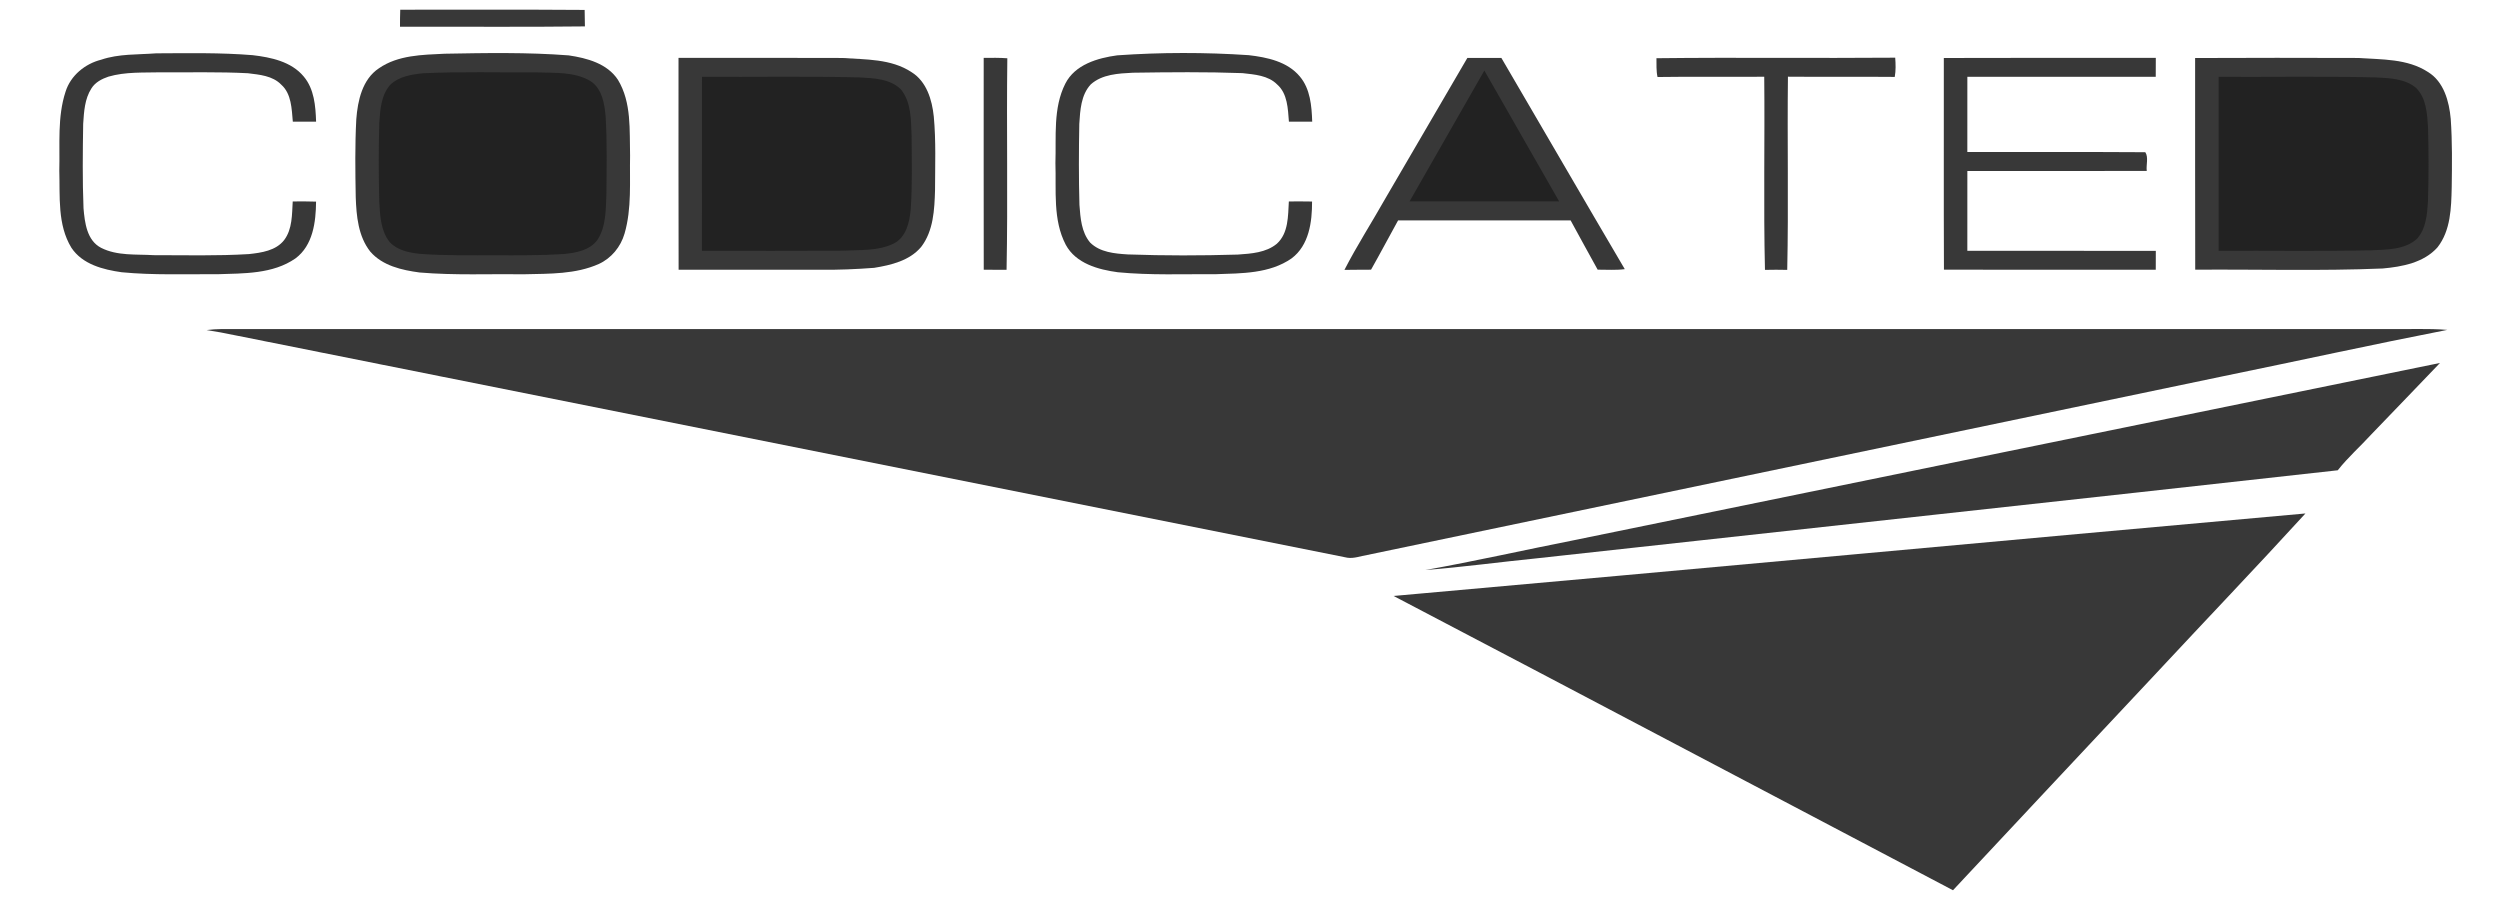
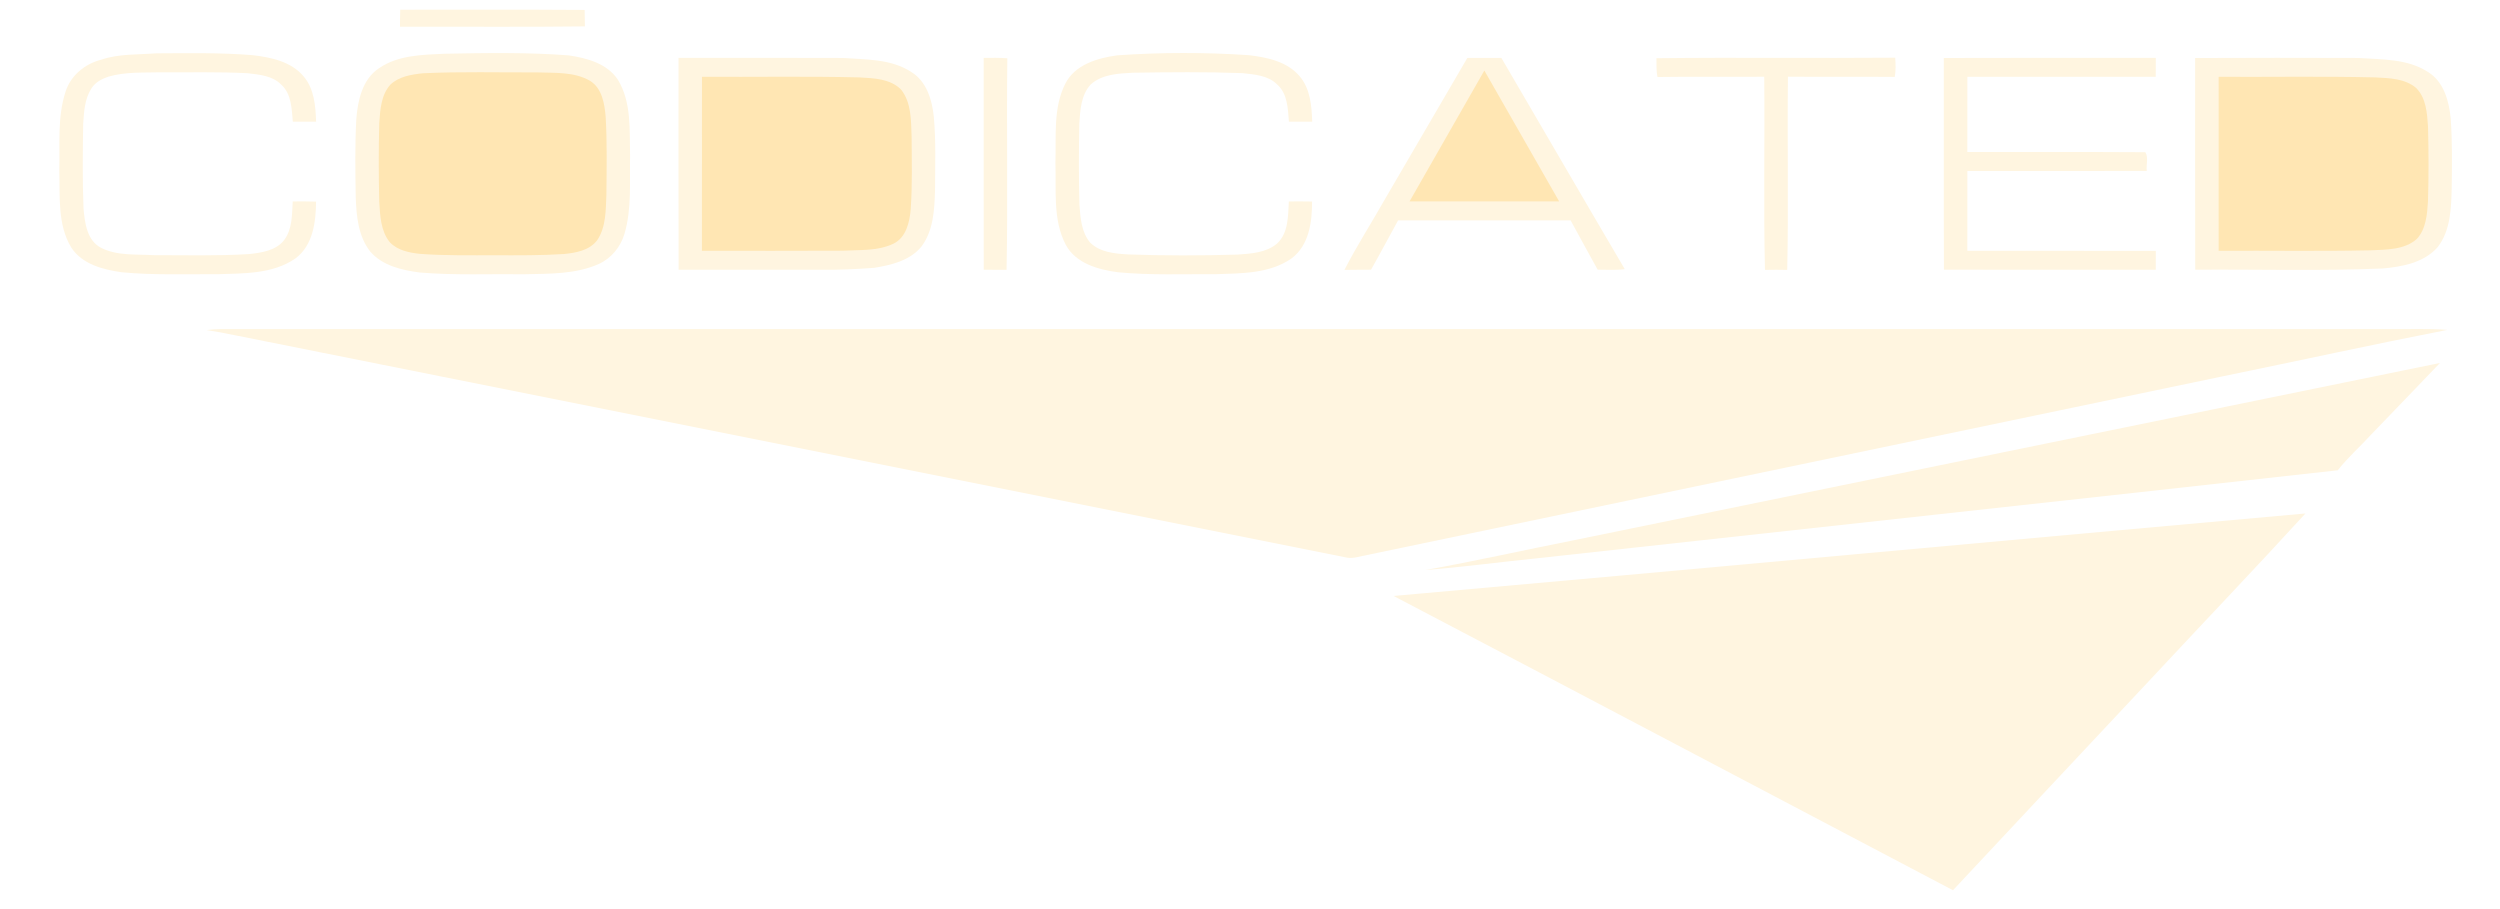
<svg xmlns="http://www.w3.org/2000/svg" id="svg3418" version="1.1" viewBox="0 0 1024 372.238" height="372.238pt" width="1024pt">
  <defs id="defs3458" />
  <path style="fill:none" id="path3420" d="m 0,0 1024,0 0,372.238 -1024,0 L 0,0 Z" />
-   <path style="fill:#383838" id="path3422" d="m 163.94,3.975 c 25.18,0.06 50.36,-0.11 75.53,0.09 0.02,2.25 0.04,4.5 0.11,6.75 -25.24,0.31 -50.49,0.06 -75.74,0.13 0,-2.33 0.01,-4.65 0.1,-6.97 z" />
-   <path style="fill:#383838" id="path3424" d="m 41.44,24.455 c 7.25,-2.47 14.99,-2.03 22.52,-2.61 13.17,-0.06 26.37,-0.32 39.51,0.75 7.53,0.88 15.86,2.62 20.94,8.75 4.31,5.11 4.85,12.09 5.06,18.48 -3.18,0 -6.35,0 -9.53,0 -0.48,-5.21 -0.52,-11.4 -4.75,-15.16 -3.54,-3.66 -8.92,-4.08 -13.68,-4.67 -11.81,-0.62 -23.63,-0.29 -35.45,-0.38 -7.24,0.19 -14.64,-0.27 -21.68,1.79 -2.68,0.9 -5.4,2.33 -6.93,4.8 -2.77,4.3 -3.05,9.58 -3.38,14.53 -0.18,11.52 -0.32,23.06 0.14,34.58 0.5,5.85 1.35,13.16 7.19,16.19 6.63,3.37 14.33,2.57 21.53,3.01 13,0 26.03,0.35 39.01,-0.44 5.15,-0.56 11.09,-1.39 14.47,-5.77 3.38,-4.51 3.16,-10.45 3.49,-15.79 3.18,-0.04 6.37,-0.04 9.56,0.07 -0.07,8.31 -1.25,17.93 -8.45,23.27 -9.3,6.45 -21.18,6.1 -32.01,6.47 -13.05,-0.11 -26.14,0.45 -39.14,-0.81 -7.61,-1.07 -16.1,-3.23 -20.61,-10.03 -5.78,-9.44 -4.64,-21.01 -4.96,-31.6 0.29,-10.78 -0.85,-21.94 2.57,-32.35 2.08,-6.61 7.97,-11.42 14.58,-13.08 z" />
-   <path style="fill:#383838" id="path3426" d="m 182.12,22.005 c 16.94,-0.31 33.93,-0.62 50.83,0.68 7.46,1.1 15.78,3.32 20.16,10.01 5.64,9.3 4.7,20.67 4.97,31.1 -0.22,10.63 0.74,21.53 -2.26,31.86 -1.57,5.44 -5.37,10.09 -10.54,12.47 -9.51,4.23 -20.14,3.97 -30.33,4.21 -14.35,-0.18 -28.74,0.49 -43.07,-0.72 -7.28,-0.98 -15.18,-2.74 -20.21,-8.55 -4.94,-6.25 -5.69,-14.57 -5.96,-22.25 -0.19,-10.66 -0.34,-21.34 0.23,-32 0.59,-7.62 2.45,-16.32 9.26,-20.84 7.83,-5.43 17.76,-5.52 26.92,-5.97 z" />
-   <path style="fill:#383838" id="path3428" d="m 457.62,22.665 c 17.91,-1.25 35.93,-1.27 53.85,-0.07 7.52,0.87 15.84,2.61 20.93,8.72 4.32,5.11 4.86,12.11 5.08,18.51 -3.19,0 -6.36,0 -9.54,0 -0.43,-5.26 -0.53,-11.44 -4.79,-15.2 -3.69,-3.75 -9.3,-4.11 -14.23,-4.67 -14.95,-0.55 -29.92,-0.39 -44.88,-0.17 -5.95,0.31 -12.62,0.61 -17.28,4.8 -4,4.33 -4.32,10.57 -4.68,16.16 -0.2,11.06 -0.25,22.13 0.06,33.19 0.4,5.31 0.78,11.14 4.37,15.41 4.04,4.03 10.1,4.53 15.49,4.87 14.99,0.53 30,0.51 44.99,0.06 5.49,-0.38 11.59,-0.77 16.01,-4.44 4.79,-4.35 4.57,-11.39 4.91,-17.32 3.17,-0.04 6.34,-0.02 9.51,0.03 0.04,8.33 -1.22,17.96 -8.41,23.31 -8.97,6.25 -20.44,6.1 -30.92,6.45 -13.4,-0.08 -26.85,0.49 -40.21,-0.79 -8.04,-1.08 -17.22,-3.58 -21.35,-11.27 -5.36,-10.26 -3.84,-22.29 -4.23,-33.45 0.37,-10.86 -1.02,-22.51 4.05,-32.53 3.97,-7.83 13.21,-10.5 21.27,-11.6 z" />
-   <path style="fill:#383838" id="path3430" d="m 277.92,23.705 c 22.36,0.02 44.71,-0.07 67.07,0.04 9.56,0.68 19.99,0.29 28.33,5.78 6.2,3.82 8.46,11.37 9.16,18.21 0.93,10.01 0.53,20.09 0.51,30.13 -0.23,7.96 -0.62,16.68 -5.68,23.27 -4.74,5.65 -12.3,7.44 -19.25,8.57 -7.34,0.56 -14.7,0.87 -22.06,0.79 -19.34,0 -38.69,0 -58.04,0 -0.1,-28.93 -0.02,-57.86 -0.04,-86.79 z" />
-   <path style="fill:#383838" id="path3432" d="m 402.92,23.715 c 3.22,-0.04 6.45,-0.09 9.68,0.15 -0.36,28.88 0.26,57.78 -0.31,86.65 -3.12,-0.03 -6.24,-0.02 -9.35,-0.03 -0.05,-28.93 -0.02,-57.85 -0.02,-86.77 z" />
-   <path style="fill:#383838" id="path3434" d="m 601.03,23.725 c 4.64,-0.04 9.29,-0.04 13.93,0 16.88,28.82 33.6,57.74 50.55,86.52 -3.69,0.49 -7.41,0.19 -11.11,0.21 -3.77,-6.69 -7.35,-13.48 -11.08,-20.19 -23.55,0.02 -47.1,0.01 -70.66,0.01 -3.72,6.71 -7.3,13.51 -11.08,20.19 -3.64,0.04 -7.27,0.01 -10.9,0.08 5.15,-10.02 11.28,-19.53 16.82,-29.35 11.18,-19.16 22.34,-38.32 33.53,-57.47 z" />
-   <path style="fill:#383838" id="path3436" d="m 678.48,23.845 c 32.59,-0.38 65.2,0.05 97.8,-0.22 0.19,2.62 0.28,5.28 -0.19,7.88 -14.58,-0.14 -29.17,0.04 -43.75,-0.09 -0.31,26.37 0.28,52.77 -0.29,79.13 -3.05,-0.07 -6.09,-0.08 -9.12,0 -0.63,-26.35 -0.03,-52.74 -0.3,-79.11 -14.57,0.11 -29.14,-0.11 -43.71,0.11 -0.56,-2.53 -0.39,-5.13 -0.44,-7.7 z" />
-   <path style="fill:#383838" id="path3438" d="m 796.19,23.755 c 28.94,-0.12 57.89,-0.03 86.83,-0.04 0,2.58 -0.01,5.16 -0.03,7.74 -25.72,0.01 -51.44,-0.01 -77.16,0.01 -0.03,10.27 -0.02,20.53 -0.01,30.8 24.3,0.07 48.61,-0.09 72.9,0.08 1.38,2.08 0.28,5.2 0.59,7.67 -24.49,0.07 -48.99,0 -73.48,0.03 -0.03,10.9 -0.02,21.79 -0.01,32.69 25.73,0.01 51.47,-0.01 77.2,0.01 0,2.58 -0.01,5.16 -0.02,7.74 -28.92,-0.01 -57.84,0.05 -86.76,-0.03 -0.12,-28.9 -0.02,-57.8 -0.05,-86.7 z" />
-   <path style="fill:#383838" id="path3440" d="m 899.12,23.765 c 22.3,-0.11 44.6,-0.09 66.9,-0.02 9.59,0.67 20.05,0.26 28.44,5.72 6.57,3.99 8.71,12.06 9.36,19.24 0.65,9.33 0.54,18.71 0.4,28.06 -0.19,8.38 -0.4,17.64 -5.82,24.54 -5.6,6.3 -14.48,7.96 -22.49,8.67 -25.56,1.07 -51.17,0.3 -76.75,0.49 -0.09,-28.9 -0.01,-57.8 -0.04,-86.7 z" />
-   <path style="fill:#222222" id="path3442" d="m 173.15,30.015 c 15.59,-0.74 31.21,-0.3 46.82,-0.36 7.26,0.27 15.15,-0.33 21.68,3.43 4.98,3.06 5.97,9.41 6.43,14.76 0.62,10.63 0.39,21.3 0.3,31.94 -0.28,6.29 -0.11,13.16 -3.76,18.6 -3.19,4.22 -8.81,5.2 -13.75,5.67 -9.29,0.6 -18.6,0.52 -27.91,0.51 -10.3,-0.02 -20.62,0.18 -30.9,-0.58 -4.45,-0.47 -9.27,-1.41 -12.45,-4.83 -3.72,-4.66 -3.92,-10.91 -4.27,-16.6 -0.26,-10.72 -0.29,-21.45 0.01,-32.18 0.38,-5.4 0.72,-11.4 4.51,-15.66 3.53,-3.41 8.62,-4.19 13.29,-4.7 z" />
-   <path style="fill:#222222" id="path3444" d="m 577.36,82.485 c 10.23,-17.85 20.42,-35.73 30.63,-53.59 10.22,17.86 20.41,35.74 30.64,53.6 -20.42,0.01 -40.85,0.02 -61.27,-0.01 z" />
-   <path style="fill:#222222" id="path3446" d="m 287.5,102.715 c 0.05,-23.75 -0.02,-47.5 0.03,-71.26 21.49,0.13 42.98,-0.28 64.46,0.25 5.89,0.33 12.65,0.51 17.08,4.98 4.28,5.35 4.06,12.64 4.32,19.12 0.06,9.99 0.34,20.01 -0.37,29.98 -0.45,5.24 -1.86,11.46 -7.03,14.01 -6.5,3.13 -13.94,2.5 -20.94,2.89 -19.19,0.11 -38.37,0.04 -57.55,0.03 z" />
-   <path style="fill:#222222" id="path3448" d="m 908.76,31.465 c 21.4,0.11 42.81,-0.28 64.21,0.24 5.69,0.3 12.06,0.43 16.65,4.3 4.15,4.11 4.52,10.35 4.89,15.84 0.29,10.28 0.3,20.57 -0.02,30.84 -0.35,5.24 -0.8,11.06 -4.51,15.14 -5.14,4.6 -12.55,4.39 -19,4.71 -20.74,0.44 -41.49,0.08 -62.23,0.2 0,-23.76 -0.01,-47.51 0.01,-71.27 z" />
-   <path style="fill:#383838" id="path3450" d="m 84.61,135.195 c 4.13,-0.55 8.3,-0.42 12.45,-0.41 293.67,0 587.34,0 881,0 8.13,0.13 16.27,-0.32 24.38,0.33 -30.71,6 -61.28,12.73 -91.93,19.01 -116.86,24.41 -233.72,48.8 -350.58,73.21 -2.66,0.43 -5.32,1.51 -8.04,1.11 -151.93,-30.37 -303.85,-60.77 -455.78,-91.15 -3.81,-0.83 -7.65,-1.5 -11.5,-2.1 z" />
-   <path style="fill:#383838" id="path3452" d="m 644.85,221.235 c 118.19,-24.19 236.37,-48.43 354.57,-72.57 -9.34,9.81 -18.79,19.52 -28.16,29.3 -4.51,4.94 -9.58,9.39 -13.71,14.66 -109.2,12.19 -218.45,23.97 -327.67,36.02 -15.36,1.54 -30.67,3.63 -46.05,4.84 20.42,-3.65 40.67,-8.23 61.02,-12.25 z" />
-   <path style="fill:#383838" id="path3454" d="m 570.8,244.105 c 124.52,-11.06 249,-22.65 373.51,-33.79 -20.01,21.9 -40.54,43.34 -60.76,65.06 -27.85,29.76 -55.8,59.45 -83.61,89.27 -76.4,-40.14 -152.68,-80.51 -229.14,-120.54 z" />
+   <path style="fill:#fff5e0" id="path3422" d="m 163.94,3.975 c 25.18,0.06 50.36,-0.11 75.53,0.09 0.02,2.25 0.04,4.5 0.11,6.75 -25.24,0.31 -50.49,0.06 -75.74,0.13 0,-2.33 0.01,-4.65 0.1,-6.97 z" />
+   <path style="fill:#fff5e0" id="path3424" d="m 41.44,24.455 c 7.25,-2.47 14.99,-2.03 22.52,-2.61 13.17,-0.06 26.37,-0.32 39.51,0.75 7.53,0.88 15.86,2.62 20.94,8.75 4.31,5.11 4.85,12.09 5.06,18.48 -3.18,0 -6.35,0 -9.53,0 -0.48,-5.21 -0.52,-11.4 -4.75,-15.16 -3.54,-3.66 -8.92,-4.08 -13.68,-4.67 -11.81,-0.62 -23.63,-0.29 -35.45,-0.38 -7.24,0.19 -14.64,-0.27 -21.68,1.79 -2.68,0.9 -5.4,2.33 -6.93,4.8 -2.77,4.3 -3.05,9.58 -3.38,14.53 -0.18,11.52 -0.32,23.06 0.14,34.58 0.5,5.85 1.35,13.16 7.19,16.19 6.63,3.37 14.33,2.57 21.53,3.01 13,0 26.03,0.35 39.01,-0.44 5.15,-0.56 11.09,-1.39 14.47,-5.77 3.38,-4.51 3.16,-10.45 3.49,-15.79 3.18,-0.04 6.37,-0.04 9.56,0.07 -0.07,8.31 -1.25,17.93 -8.45,23.27 -9.3,6.45 -21.18,6.1 -32.01,6.47 -13.05,-0.11 -26.14,0.45 -39.14,-0.81 -7.61,-1.07 -16.1,-3.23 -20.61,-10.03 -5.78,-9.44 -4.64,-21.01 -4.96,-31.6 0.29,-10.78 -0.85,-21.94 2.57,-32.35 2.08,-6.61 7.97,-11.42 14.58,-13.08 z" />
+   <path style="fill:#fff5e0" id="path3426" d="m 182.12,22.005 c 16.94,-0.31 33.93,-0.62 50.83,0.68 7.46,1.1 15.78,3.32 20.16,10.01 5.64,9.3 4.7,20.67 4.97,31.1 -0.22,10.63 0.74,21.53 -2.26,31.86 -1.57,5.44 -5.37,10.09 -10.54,12.47 -9.51,4.23 -20.14,3.97 -30.33,4.21 -14.35,-0.18 -28.74,0.49 -43.07,-0.72 -7.28,-0.98 -15.18,-2.74 -20.21,-8.55 -4.94,-6.25 -5.69,-14.57 -5.96,-22.25 -0.19,-10.66 -0.34,-21.34 0.23,-32 0.59,-7.62 2.45,-16.32 9.26,-20.84 7.83,-5.43 17.76,-5.52 26.92,-5.97 z" />
+   <path style="fill:#fff5e0" id="path3428" d="m 457.62,22.665 c 17.91,-1.25 35.93,-1.27 53.85,-0.07 7.52,0.87 15.84,2.61 20.93,8.72 4.32,5.11 4.86,12.11 5.08,18.51 -3.19,0 -6.36,0 -9.54,0 -0.43,-5.26 -0.53,-11.44 -4.79,-15.2 -3.69,-3.75 -9.3,-4.11 -14.23,-4.67 -14.95,-0.55 -29.92,-0.39 -44.88,-0.17 -5.95,0.31 -12.62,0.61 -17.28,4.8 -4,4.33 -4.32,10.57 -4.68,16.16 -0.2,11.06 -0.25,22.13 0.06,33.19 0.4,5.31 0.78,11.14 4.37,15.41 4.04,4.03 10.1,4.53 15.49,4.87 14.99,0.53 30,0.51 44.99,0.06 5.49,-0.38 11.59,-0.77 16.01,-4.44 4.79,-4.35 4.57,-11.39 4.91,-17.32 3.17,-0.04 6.34,-0.02 9.51,0.03 0.04,8.33 -1.22,17.96 -8.41,23.31 -8.97,6.25 -20.44,6.1 -30.92,6.45 -13.4,-0.08 -26.85,0.49 -40.21,-0.79 -8.04,-1.08 -17.22,-3.58 -21.35,-11.27 -5.36,-10.26 -3.84,-22.29 -4.23,-33.45 0.37,-10.86 -1.02,-22.51 4.05,-32.53 3.97,-7.83 13.21,-10.5 21.27,-11.6 z" />
+   <path style="fill:#fff5e0" id="path3430" d="m 277.92,23.705 c 22.36,0.02 44.71,-0.07 67.07,0.04 9.56,0.68 19.99,0.29 28.33,5.78 6.2,3.82 8.46,11.37 9.16,18.21 0.93,10.01 0.53,20.09 0.51,30.13 -0.23,7.96 -0.62,16.68 -5.68,23.27 -4.74,5.65 -12.3,7.44 -19.25,8.57 -7.34,0.56 -14.7,0.87 -22.06,0.79 -19.34,0 -38.69,0 -58.04,0 -0.1,-28.93 -0.02,-57.86 -0.04,-86.79 z" />
+   <path style="fill:#fff5e0" id="path3432" d="m 402.92,23.715 c 3.22,-0.04 6.45,-0.09 9.68,0.15 -0.36,28.88 0.26,57.78 -0.31,86.65 -3.12,-0.03 -6.24,-0.02 -9.35,-0.03 -0.05,-28.93 -0.02,-57.85 -0.02,-86.77 z" />
+   <path style="fill:#fff5e0" id="path3434" d="m 601.03,23.725 c 4.64,-0.04 9.29,-0.04 13.93,0 16.88,28.82 33.6,57.74 50.55,86.52 -3.69,0.49 -7.41,0.19 -11.11,0.21 -3.77,-6.69 -7.35,-13.48 -11.08,-20.19 -23.55,0.02 -47.1,0.01 -70.66,0.01 -3.72,6.71 -7.3,13.51 -11.08,20.19 -3.64,0.04 -7.27,0.01 -10.9,0.08 5.15,-10.02 11.28,-19.53 16.82,-29.35 11.18,-19.16 22.34,-38.32 33.53,-57.47 z" />
+   <path style="fill:#fff5e0" id="path3436" d="m 678.48,23.845 c 32.59,-0.38 65.2,0.05 97.8,-0.22 0.19,2.62 0.28,5.28 -0.19,7.88 -14.58,-0.14 -29.17,0.04 -43.75,-0.09 -0.31,26.37 0.28,52.77 -0.29,79.13 -3.05,-0.07 -6.09,-0.08 -9.12,0 -0.63,-26.35 -0.03,-52.74 -0.3,-79.11 -14.57,0.11 -29.14,-0.11 -43.71,0.11 -0.56,-2.53 -0.39,-5.13 -0.44,-7.7 z" />
+   <path style="fill:#fff5e0" id="path3438" d="m 796.19,23.755 c 28.94,-0.12 57.89,-0.03 86.83,-0.04 0,2.58 -0.01,5.16 -0.03,7.74 -25.72,0.01 -51.44,-0.01 -77.16,0.01 -0.03,10.27 -0.02,20.53 -0.01,30.8 24.3,0.07 48.61,-0.09 72.9,0.08 1.38,2.08 0.28,5.2 0.59,7.67 -24.49,0.07 -48.99,0 -73.48,0.03 -0.03,10.9 -0.02,21.79 -0.01,32.69 25.73,0.01 51.47,-0.01 77.2,0.01 0,2.58 -0.01,5.16 -0.02,7.74 -28.92,-0.01 -57.84,0.05 -86.76,-0.03 -0.12,-28.9 -0.02,-57.8 -0.05,-86.7 z" />
+   <path style="fill:#fff5e0" id="path3440" d="m 899.12,23.765 c 22.3,-0.11 44.6,-0.09 66.9,-0.02 9.59,0.67 20.05,0.26 28.44,5.72 6.57,3.99 8.71,12.06 9.36,19.24 0.65,9.33 0.54,18.71 0.4,28.06 -0.19,8.38 -0.4,17.64 -5.82,24.54 -5.6,6.3 -14.48,7.96 -22.49,8.67 -25.56,1.07 -51.17,0.3 -76.75,0.49 -0.09,-28.9 -0.01,-57.8 -0.04,-86.7 z" />
+   <path style="fill:#ffe6b3" id="path3442" d="m 173.15,30.015 c 15.59,-0.74 31.21,-0.3 46.82,-0.36 7.26,0.27 15.15,-0.33 21.68,3.43 4.98,3.06 5.97,9.41 6.43,14.76 0.62,10.63 0.39,21.3 0.3,31.94 -0.28,6.29 -0.11,13.16 -3.76,18.6 -3.19,4.22 -8.81,5.2 -13.75,5.67 -9.29,0.6 -18.6,0.52 -27.91,0.51 -10.3,-0.02 -20.62,0.18 -30.9,-0.58 -4.45,-0.47 -9.27,-1.41 -12.45,-4.83 -3.72,-4.66 -3.92,-10.91 -4.27,-16.6 -0.26,-10.72 -0.29,-21.45 0.01,-32.18 0.38,-5.4 0.72,-11.4 4.51,-15.66 3.53,-3.41 8.62,-4.19 13.29,-4.7 z" />
+   <path style="fill:#ffe6b3" id="path3444" d="m 577.36,82.485 c 10.23,-17.85 20.42,-35.73 30.63,-53.59 10.22,17.86 20.41,35.74 30.64,53.6 -20.42,0.01 -40.85,0.02 -61.27,-0.01 z" />
+   <path style="fill:#ffe6b3" id="path3446" d="m 287.5,102.715 c 0.05,-23.75 -0.02,-47.5 0.03,-71.26 21.49,0.13 42.98,-0.28 64.46,0.25 5.89,0.33 12.65,0.51 17.08,4.98 4.28,5.35 4.06,12.64 4.32,19.12 0.06,9.99 0.34,20.01 -0.37,29.98 -0.45,5.24 -1.86,11.46 -7.03,14.01 -6.5,3.13 -13.94,2.5 -20.94,2.89 -19.19,0.11 -38.37,0.04 -57.55,0.03 z" />
+   <path style="fill:#ffe6b3" id="path3448" d="m 908.76,31.465 c 21.4,0.11 42.81,-0.28 64.21,0.24 5.69,0.3 12.06,0.43 16.65,4.3 4.15,4.11 4.52,10.35 4.89,15.84 0.29,10.28 0.3,20.57 -0.02,30.84 -0.35,5.24 -0.8,11.06 -4.51,15.14 -5.14,4.6 -12.55,4.39 -19,4.71 -20.74,0.44 -41.49,0.08 -62.23,0.2 0,-23.76 -0.01,-47.51 0.01,-71.27 z" />
+   <path style="fill:#fff5e0" id="path3450" d="m 84.61,135.195 c 4.13,-0.55 8.3,-0.42 12.45,-0.41 293.67,0 587.34,0 881,0 8.13,0.13 16.27,-0.32 24.38,0.33 -30.71,6 -61.28,12.73 -91.93,19.01 -116.86,24.41 -233.72,48.8 -350.58,73.21 -2.66,0.43 -5.32,1.51 -8.04,1.11 -151.93,-30.37 -303.85,-60.77 -455.78,-91.15 -3.81,-0.83 -7.65,-1.5 -11.5,-2.1 z" />
+   <path style="fill:#fff5e0" id="path3452" d="m 644.85,221.235 c 118.19,-24.19 236.37,-48.43 354.57,-72.57 -9.34,9.81 -18.79,19.52 -28.16,29.3 -4.51,4.94 -9.58,9.39 -13.71,14.66 -109.2,12.19 -218.45,23.97 -327.67,36.02 -15.36,1.54 -30.67,3.63 -46.05,4.84 20.42,-3.65 40.67,-8.23 61.02,-12.25 z" />
+   <path style="fill:#fff5e0" id="path3454" d="m 570.8,244.105 c 124.52,-11.06 249,-22.65 373.51,-33.79 -20.01,21.9 -40.54,43.34 -60.76,65.06 -27.85,29.76 -55.8,59.45 -83.61,89.27 -76.4,-40.14 -152.68,-80.51 -229.14,-120.54 z" />
</svg>
